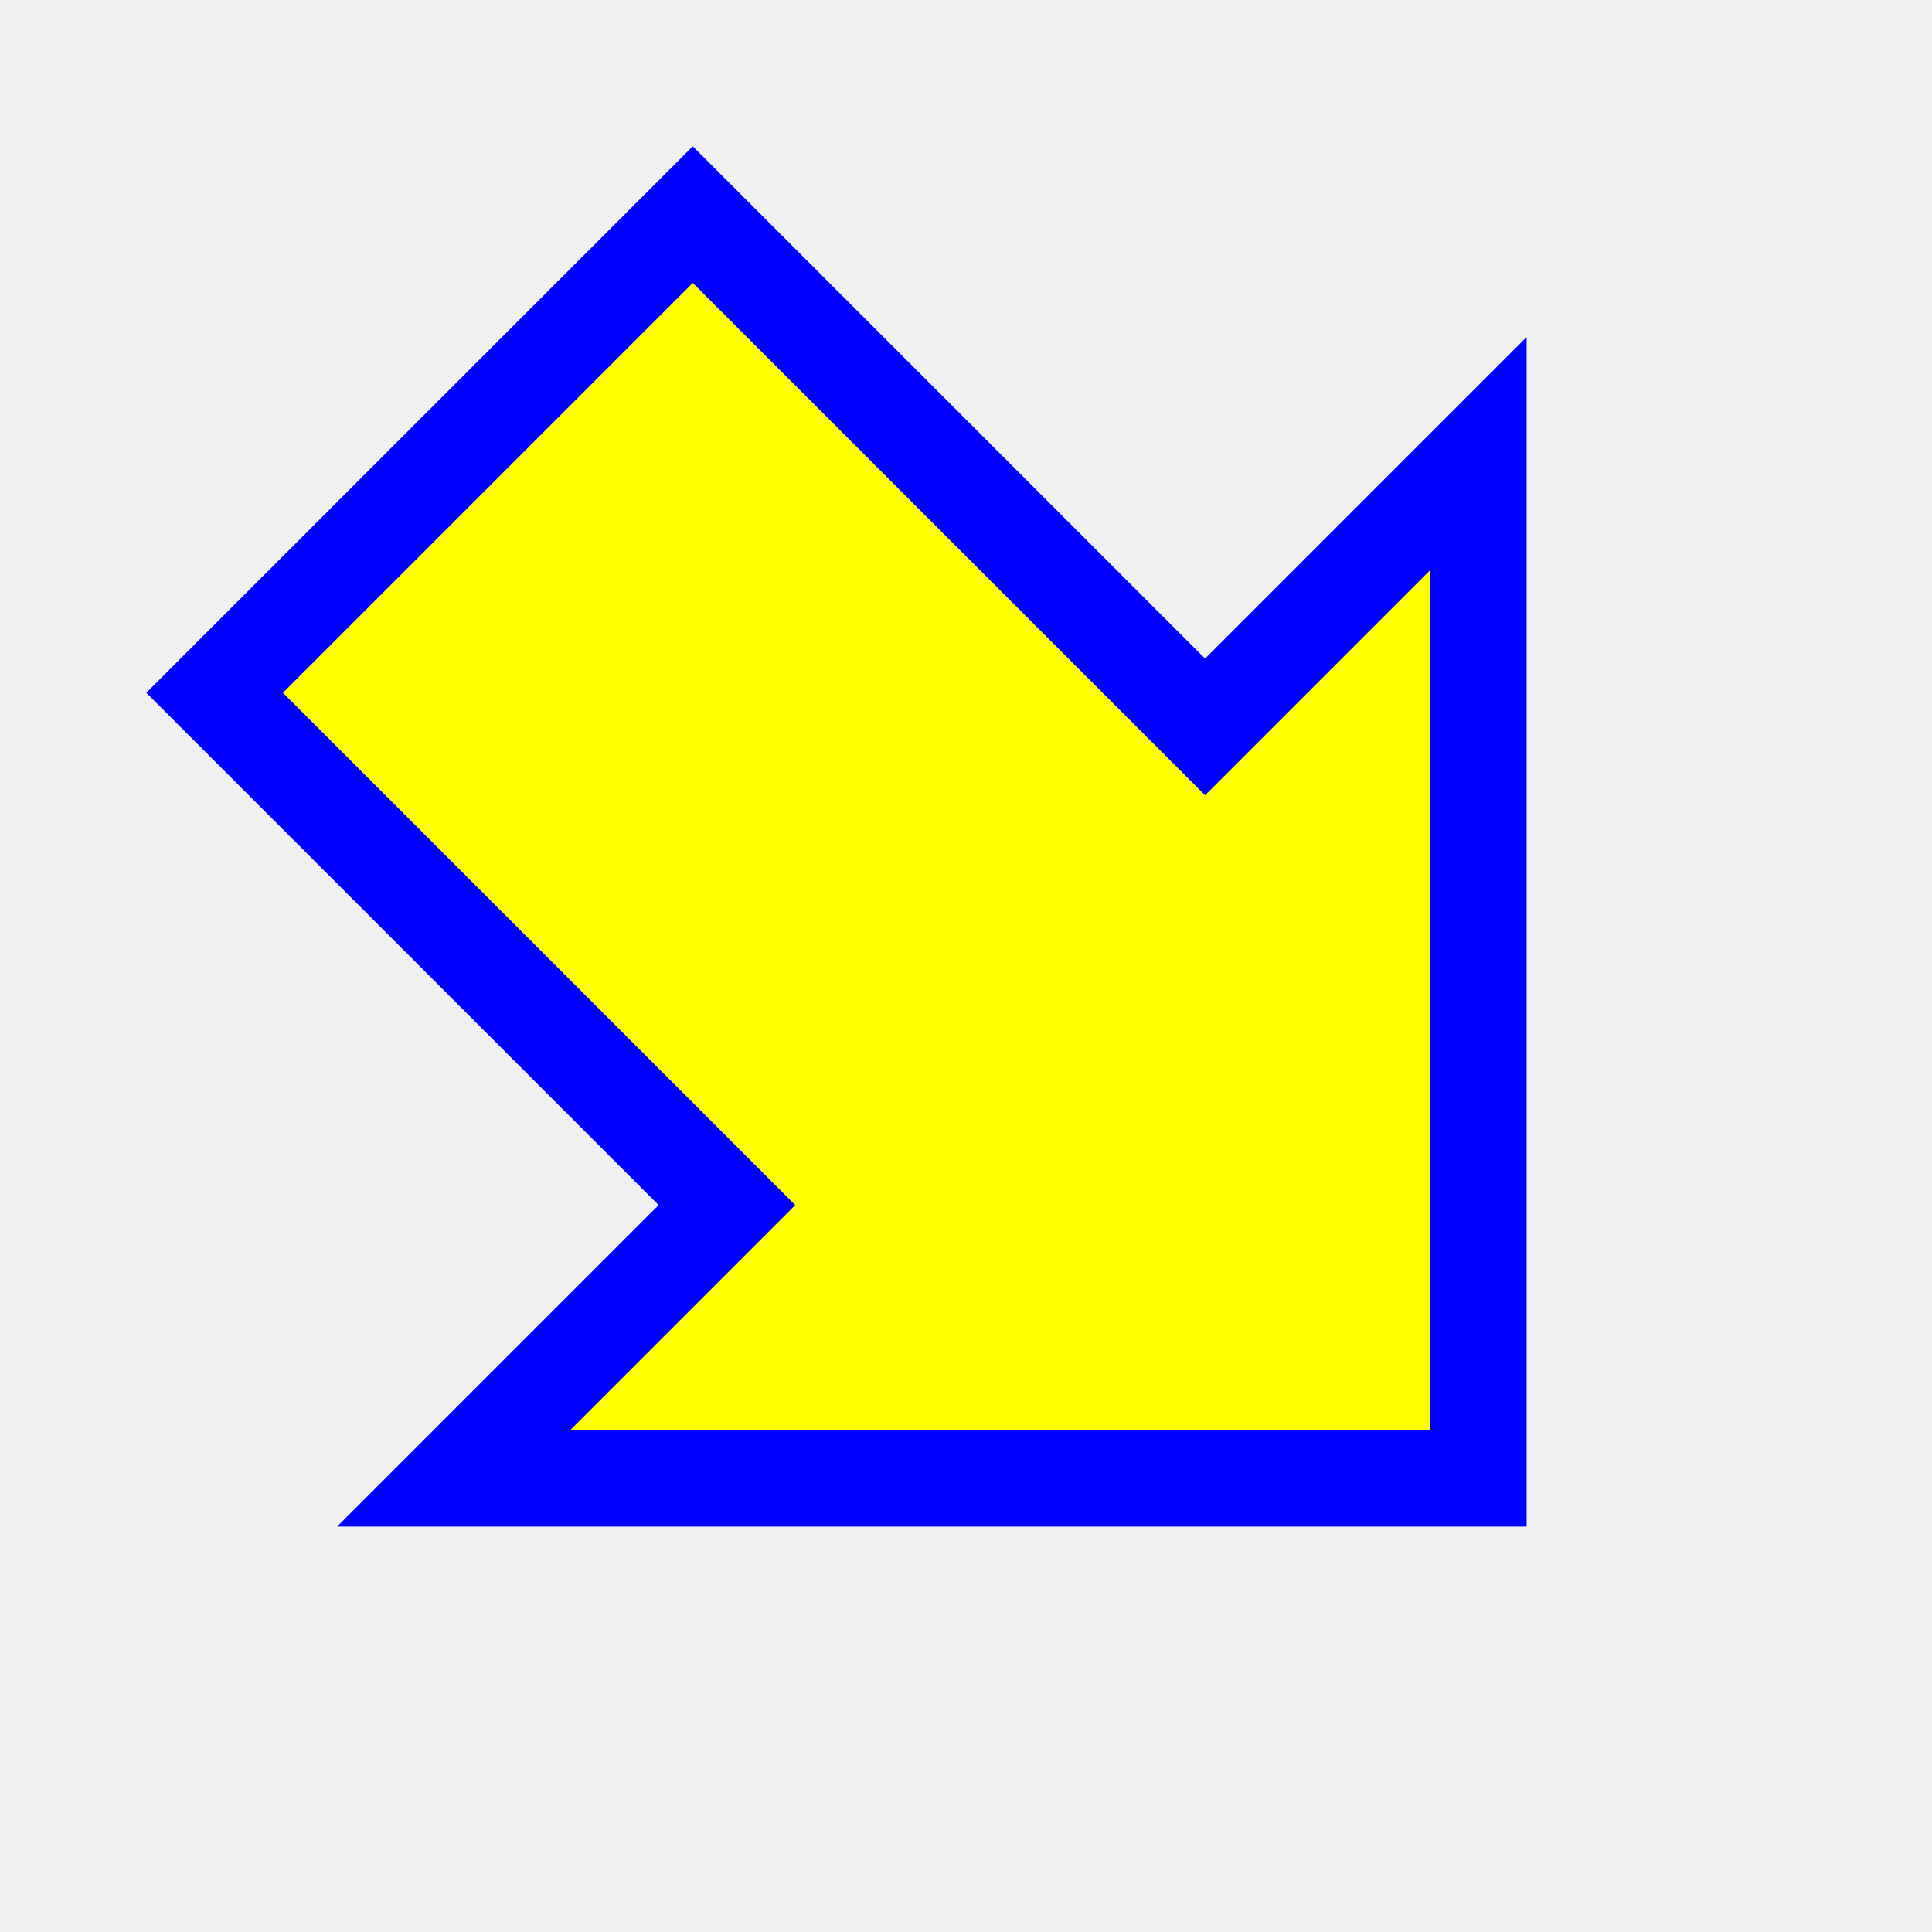
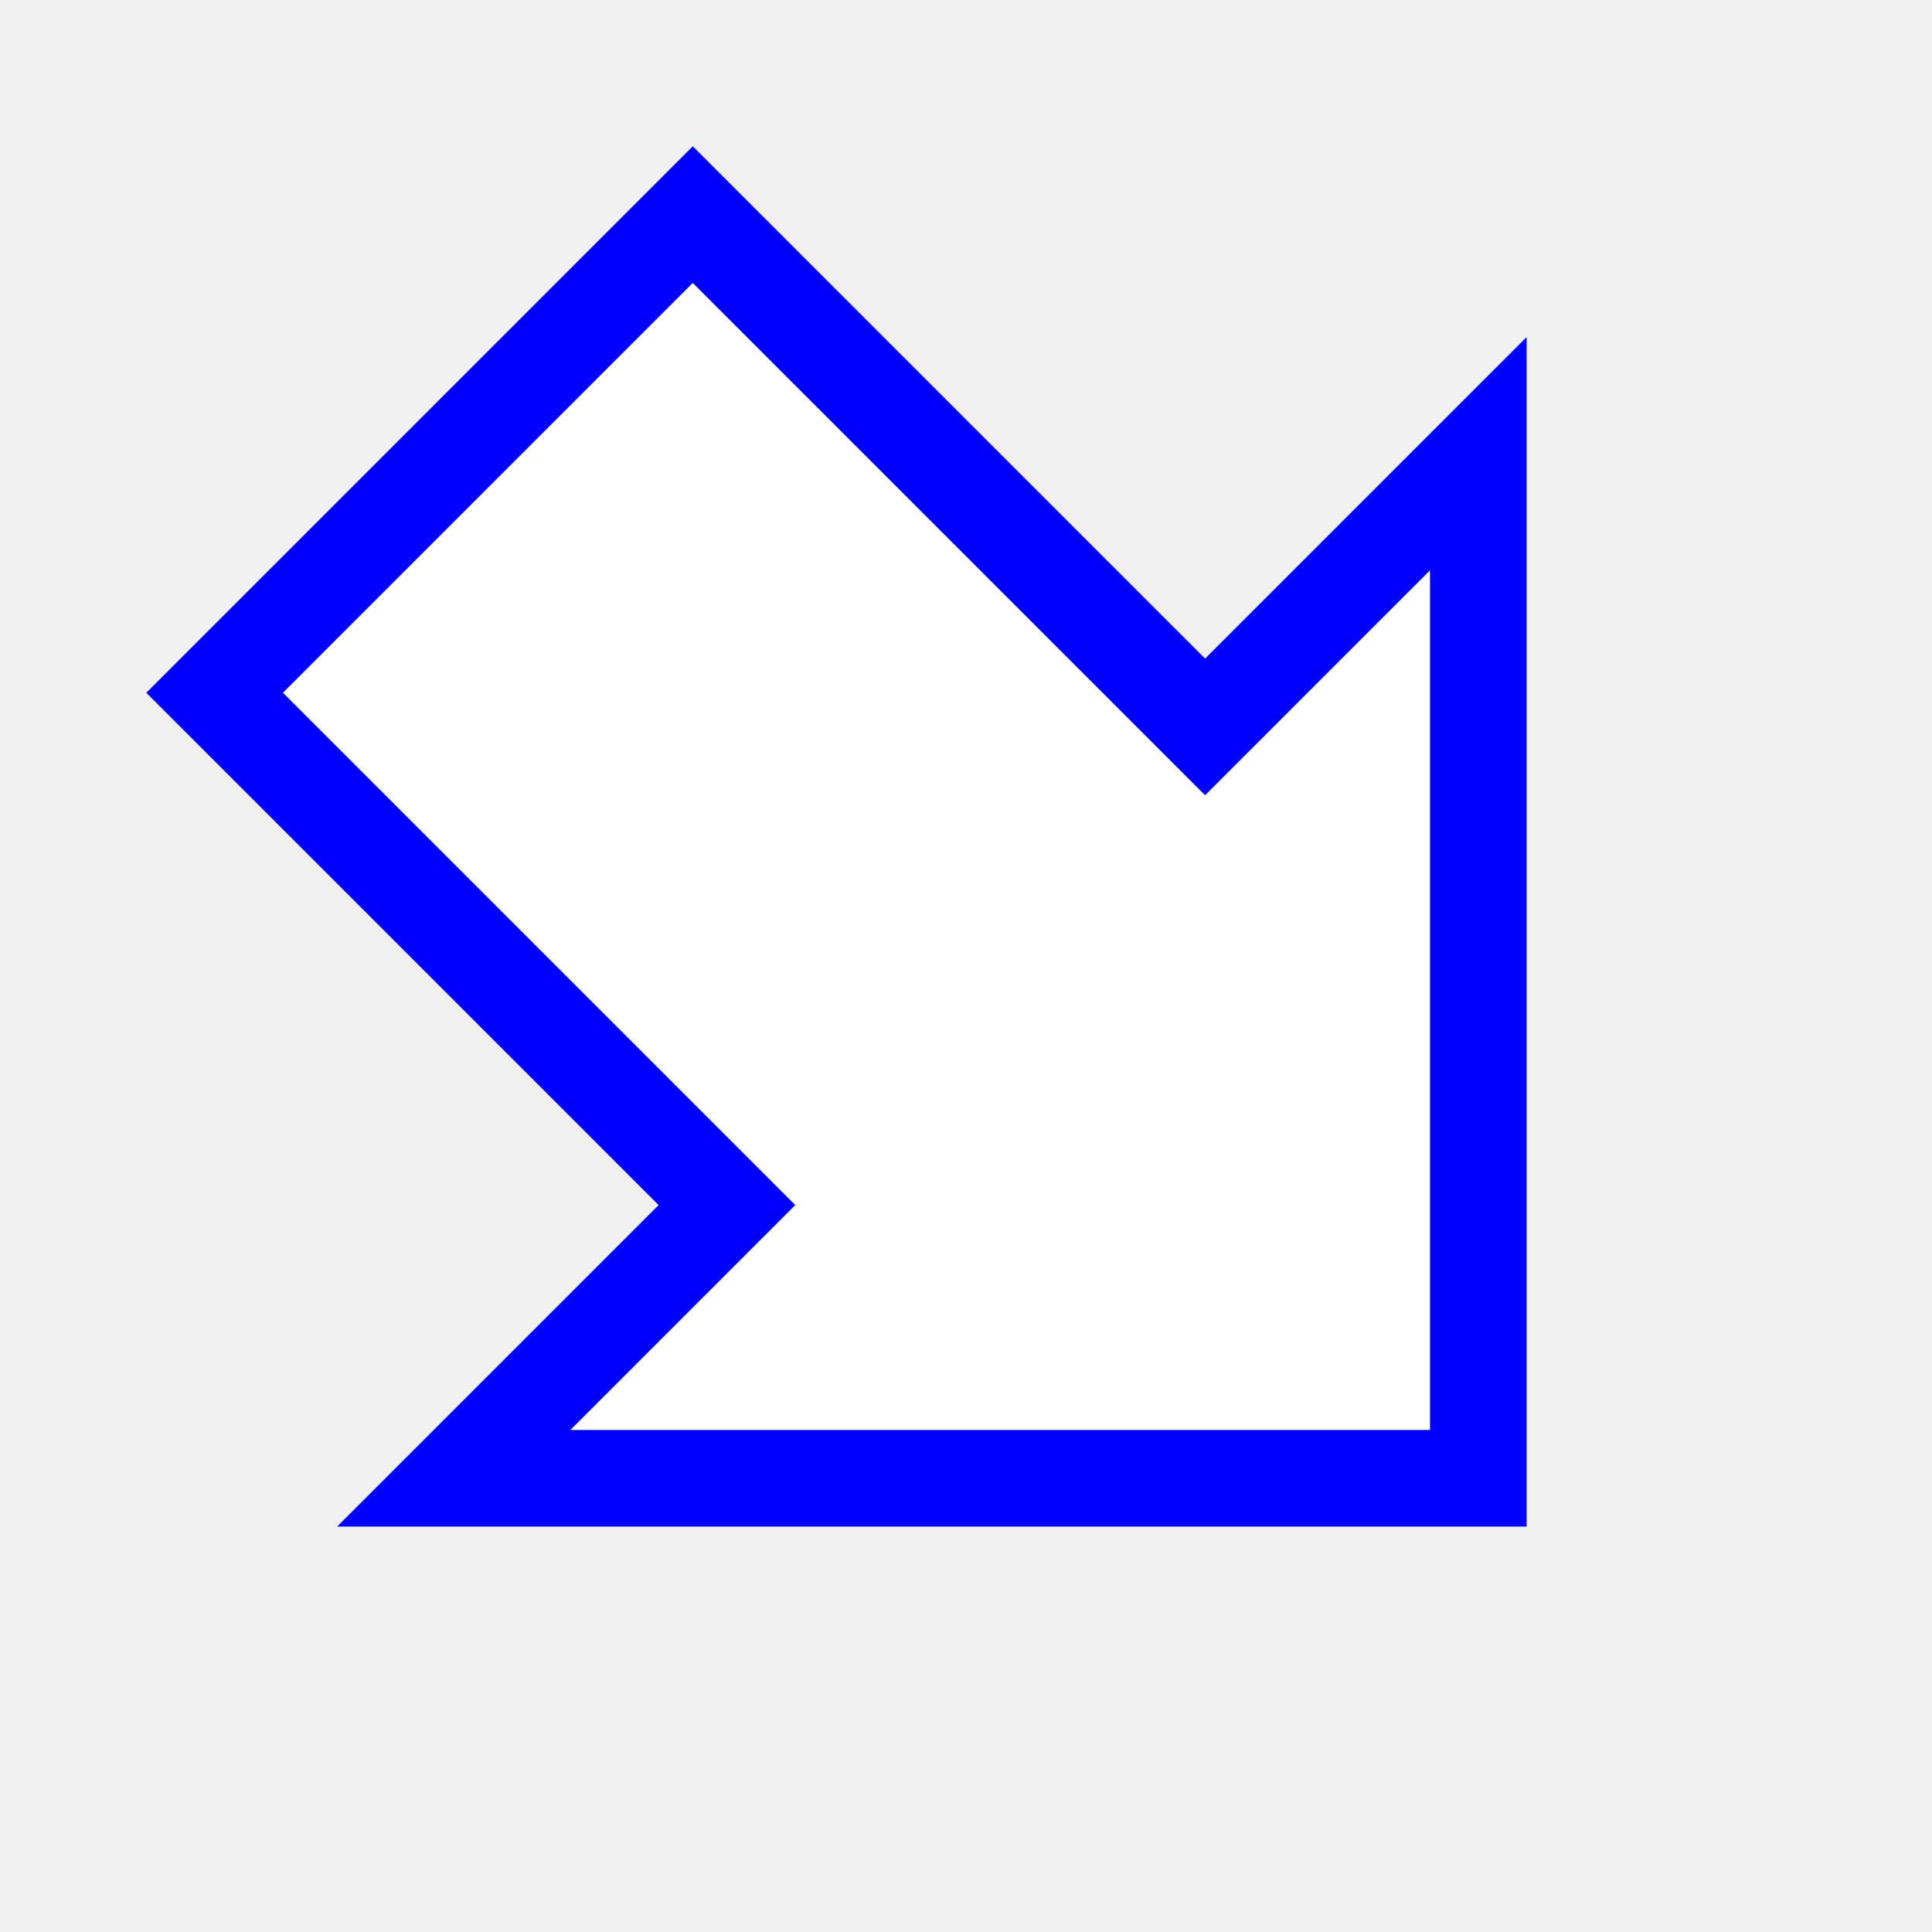
<svg xmlns="http://www.w3.org/2000/svg" width="200" height="200" viewBox="0 0 200 200" fill="none">
-   <path d="m100,25l75,75l-40,0l0,75c-24.72,0 -45.28,0 -70,0l0,-75c-13.333,0 -26.667,0 -40,0l75,-75z" fill="#ffff00" id="svg_3" stroke="#0000ff" stroke-width="10" transform="rotate(135 100 100)" />
+   <path d="m100,25l75,75l-40,0l0,75c-24.72,0 -45.28,0 -70,0l0,-75c-13.333,0 -26.667,0 -40,0l75,-75z" fill="#ffffff" id="svg_3" stroke="#0000ff" stroke-width="10" transform="rotate(135 100 100)" />
</svg>
